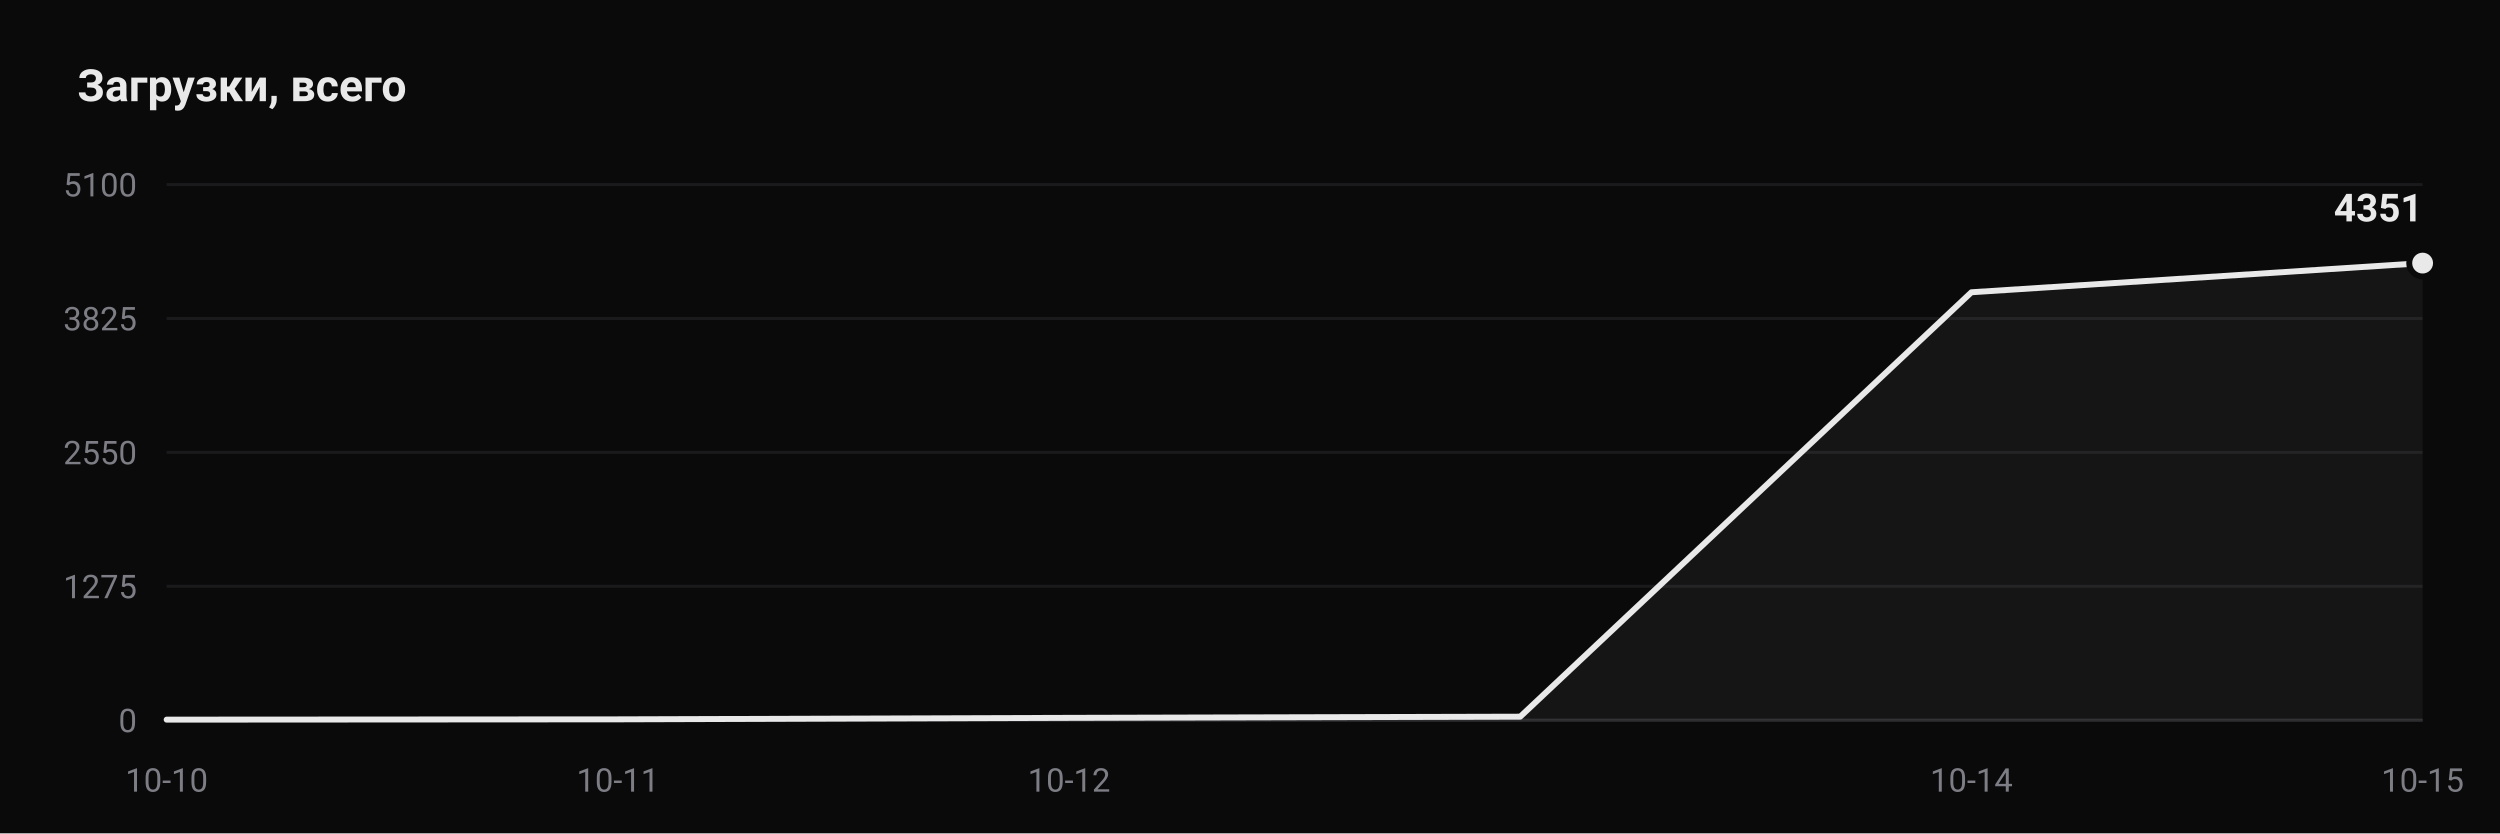
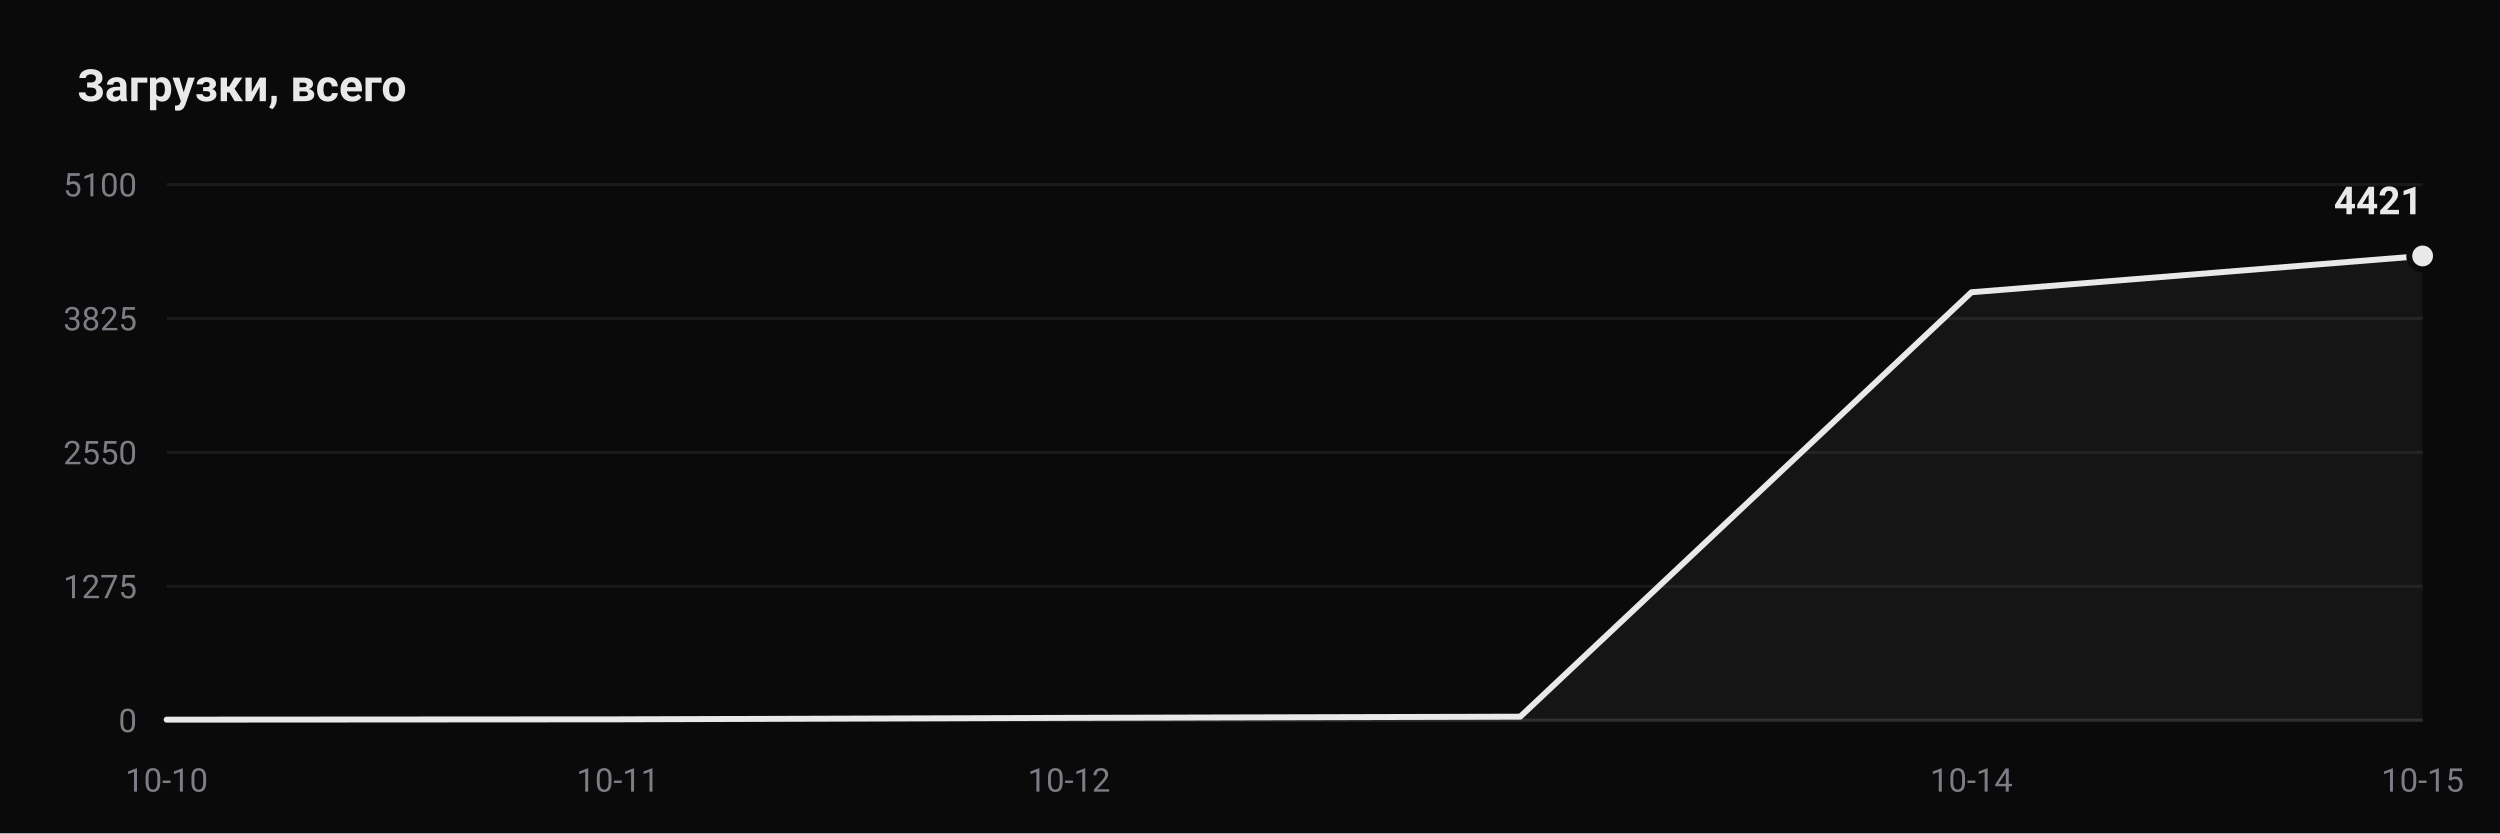
- <svg xmlns="http://www.w3.org/2000/svg" viewBox="0 0 840 280" width="840" height="280" role="img" aria-label="Downloads: 4351">
+ <svg xmlns="http://www.w3.org/2000/svg" viewBox="0 0 840 280" width="840" height="280" role="img" aria-label="Downloads: 4421">
  <rect width="840" height="280" fill="#0a0a0a" />
  <text x="26" y="34" font-family="ui-sans-serif, -apple-system, Segoe UI, Roboto, Helvetica, Arial, sans-serif" font-size="15" font-weight="600" fill="#e9e9ea">Загрузки, всего</text>
  <line x1="56" y1="242.0" x2="814" y2="242.0" stroke="#1a1a1c" stroke-width="1" />
  <text x="46" y="246.0" text-anchor="end" font-family="ui-sans-serif, -apple-system, Segoe UI, Roboto, Helvetica, Arial, sans-serif" font-size="11" fill="#7d7d85">0</text>
  <line x1="56" y1="197.0" x2="814" y2="197.0" stroke="#1a1a1c" stroke-width="1" />
  <text x="46" y="201.0" text-anchor="end" font-family="ui-sans-serif, -apple-system, Segoe UI, Roboto, Helvetica, Arial, sans-serif" font-size="11" fill="#7d7d85">1275</text>
  <line x1="56" y1="152.0" x2="814" y2="152.0" stroke="#1a1a1c" stroke-width="1" />
  <text x="46" y="156.0" text-anchor="end" font-family="ui-sans-serif, -apple-system, Segoe UI, Roboto, Helvetica, Arial, sans-serif" font-size="11" fill="#7d7d85">2550</text>
  <line x1="56" y1="107.0" x2="814" y2="107.0" stroke="#1a1a1c" stroke-width="1" />
  <text x="46" y="111.0" text-anchor="end" font-family="ui-sans-serif, -apple-system, Segoe UI, Roboto, Helvetica, Arial, sans-serif" font-size="11" fill="#7d7d85">3825</text>
  <line x1="56" y1="62.0" x2="814" y2="62.0" stroke="#1a1a1c" stroke-width="1" />
  <text x="46" y="66.0" text-anchor="end" font-family="ui-sans-serif, -apple-system, Segoe UI, Roboto, Helvetica, Arial, sans-serif" font-size="11" fill="#7d7d85">5100</text>
  <line x1="56" y1="242.0" x2="814" y2="242.0" stroke="#2a2a2d" stroke-width="1" />
-   <path d="M 56.0 242.0 L 56.0 241.8 L 207.6 241.7 L 359.2 241.2 L 510.8 240.8 L 662.4 98.2 L 814.0 88.4 L 814.0 242.0 Z" fill="#e9e9ea" fill-opacity="0.05" />
-   <polyline points="56.0,241.8 207.6,241.7 359.2,241.2 510.8,240.8 662.4,98.2 814.0,88.4" fill="none" stroke="#e9e9ea" stroke-width="2" stroke-linejoin="round" stroke-linecap="round" />
-   <circle cx="814.0" cy="88.4" r="4.5" fill="#e9e9ea" stroke="#0a0a0a" stroke-width="2" />
-   <text x="814.0" y="74.4" text-anchor="end" font-family="ui-sans-serif, -apple-system, Segoe UI, Roboto, Helvetica, Arial, sans-serif" font-size="13" font-weight="600" fill="#e9e9ea">4351</text>
+   <path d="M 56.0 242.0 L 56.0 241.8 L 207.6 241.7 L 359.2 241.2 L 510.8 240.8 L 662.4 98.2 L 814.0 86.0 L 814.0 242.0 Z" fill="#e9e9ea" fill-opacity="0.05" />
+   <polyline points="56.0,241.8 207.6,241.7 359.2,241.2 510.8,240.8 662.4,98.2 814.0,86.0" fill="none" stroke="#e9e9ea" stroke-width="2" stroke-linejoin="round" stroke-linecap="round" />
+   <circle cx="814.0" cy="86.0" r="4.5" fill="#e9e9ea" stroke="#0a0a0a" stroke-width="2" />
+   <text x="814.0" y="72.0" text-anchor="end" font-family="ui-sans-serif, -apple-system, Segoe UI, Roboto, Helvetica, Arial, sans-serif" font-size="13" font-weight="600" fill="#e9e9ea">4421</text>
  <text x="56.0" y="266" text-anchor="middle" font-family="ui-sans-serif, -apple-system, Segoe UI, Roboto, Helvetica, Arial, sans-serif" font-size="11" fill="#7d7d85">10-10</text>
  <text x="207.6" y="266" text-anchor="middle" font-family="ui-sans-serif, -apple-system, Segoe UI, Roboto, Helvetica, Arial, sans-serif" font-size="11" fill="#7d7d85">10-11</text>
  <text x="359.2" y="266" text-anchor="middle" font-family="ui-sans-serif, -apple-system, Segoe UI, Roboto, Helvetica, Arial, sans-serif" font-size="11" fill="#7d7d85">10-12</text>
  <text x="662.4" y="266" text-anchor="middle" font-family="ui-sans-serif, -apple-system, Segoe UI, Roboto, Helvetica, Arial, sans-serif" font-size="11" fill="#7d7d85">10-14</text>
  <text x="814.0" y="266" text-anchor="middle" font-family="ui-sans-serif, -apple-system, Segoe UI, Roboto, Helvetica, Arial, sans-serif" font-size="11" fill="#7d7d85">10-15</text>
</svg>
